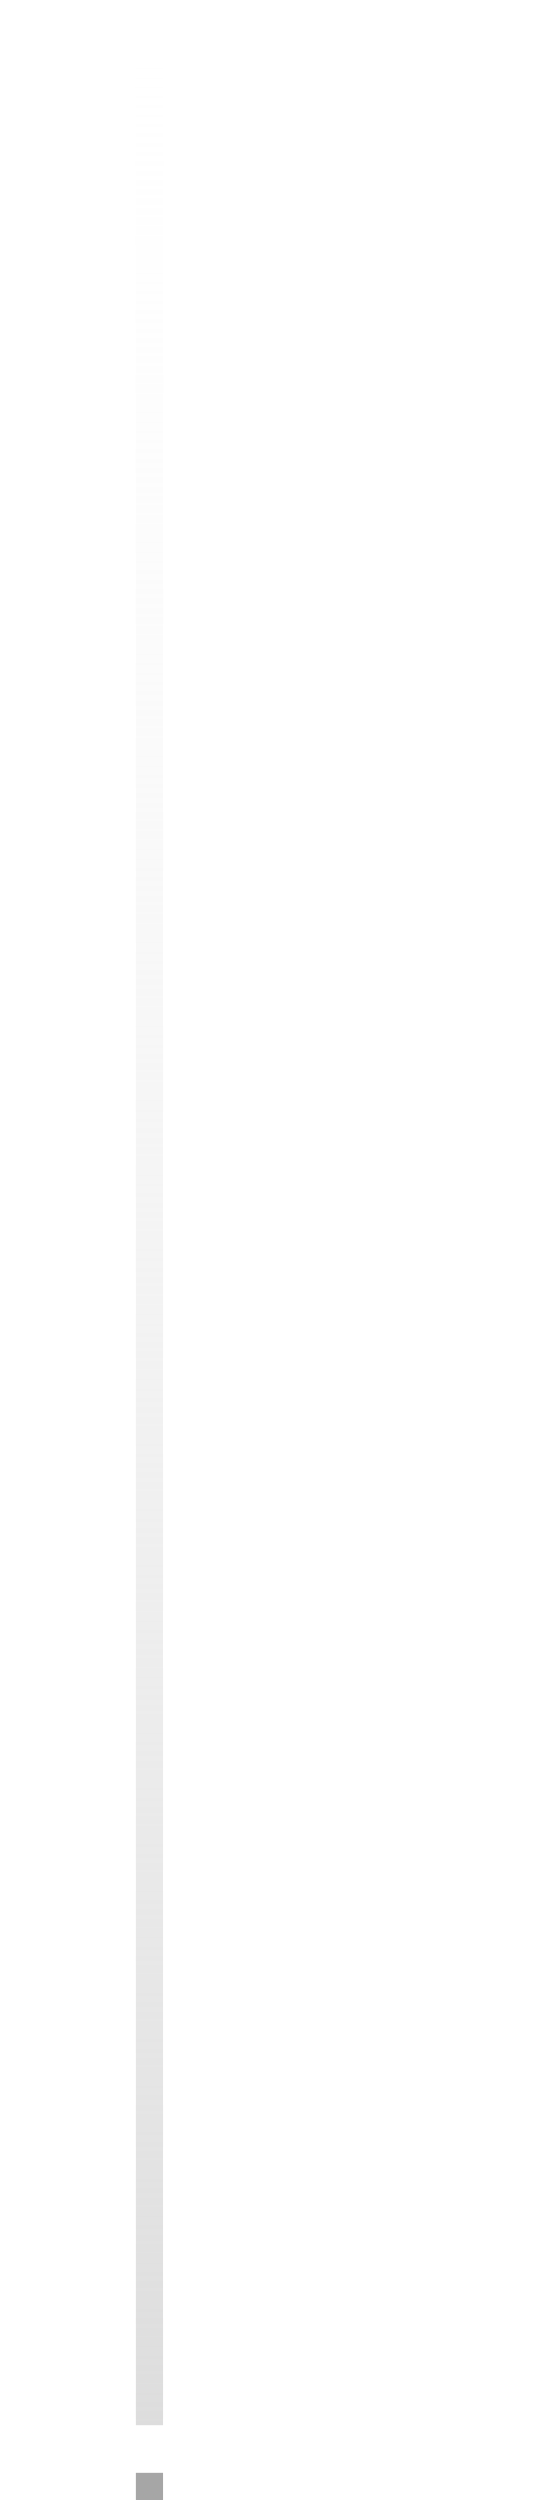
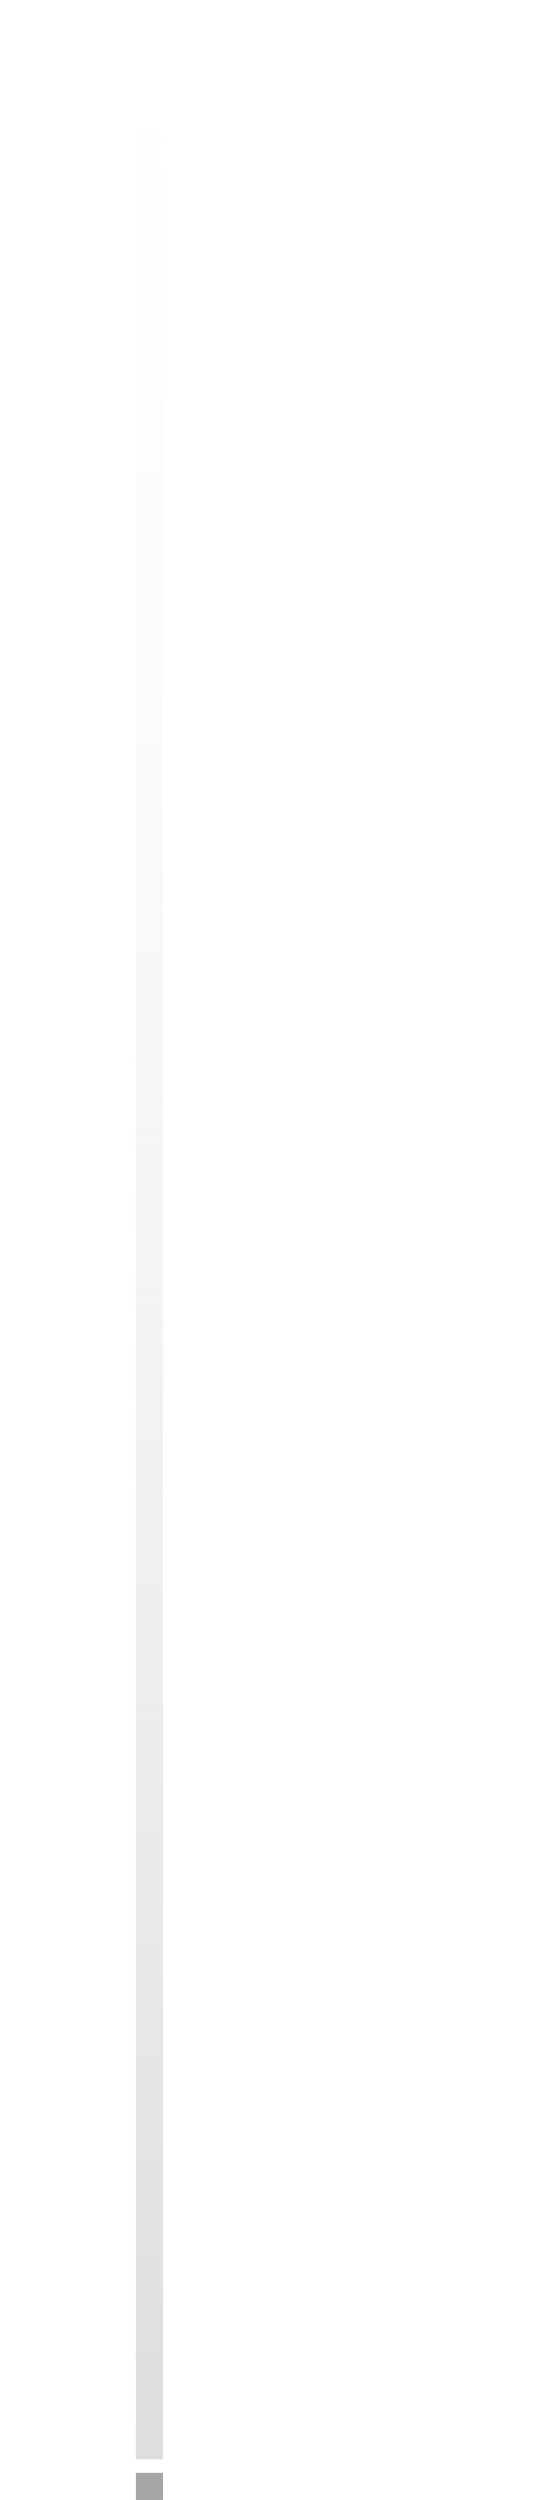
<svg xmlns="http://www.w3.org/2000/svg" xmlns:xlink="http://www.w3.org/1999/xlink" width="20" height="92" id="svg2" version="1.1">
  <defs id="defs4">
    <linearGradient id="linearGradient3650">
      <stop id="stop3652" offset="0" style="stop-color:#dddddd;stop-opacity:1" />
      <stop style="stop-color:#f5f5f5;stop-opacity:0;" offset="1" id="stop3654" />
    </linearGradient>
    <linearGradient id="linearGradient3632">
      <stop style="stop-color:#dddddd;stop-opacity:1;" offset="0" id="stop3638" />
      <stop id="stop3636" offset="1" style="stop-color:#f5f5f5;stop-opacity:0;" />
    </linearGradient>
    <linearGradient id="linearGradient3624">
      <stop style="stop-color:#f5f5f5;stop-opacity:1;" offset="0" id="stop3626" />
      <stop style="stop-color:#f5f5f5;stop-opacity:0;" offset="1" id="stop3628" />
    </linearGradient>
-     <linearGradient xlink:href="#linearGradient3650" id="linearGradient3648" x1="10" y1="1037.362" x2="10" y2="962.362" gradientUnits="userSpaceOnUse" gradientTransform="matrix(0.2,0,0,1.163304,4,-157.1578)" />
+     <linearGradient xlink:href="#linearGradient3650" id="linearGradient3648" x1="10" y1="1037.362" x2="10" y2="962.362" gradientUnits="userSpaceOnUse" gradientTransform="matrix(0.2,0,0,1.163304,4,-155.9056)" />
  </defs>
  <g id="layer1" transform="translate(0,-960.3622)">
-     <rect style="fill:url(#linearGradient3648);fill-opacity:1;fill-rule:nonzero;stroke:none" id="rect3620" width="1" height="87.248" x="5" y="962.362" />
+     <rect style="fill:url(#linearGradient3648);fill-opacity:1;fill-rule:nonzero;stroke:none" id="rect3620" width="1" height="87.248" x="5" y="963.614" />
    <rect style="fill:#a6a6a6;fill-opacity:1;fill-rule:nonzero;stroke:none" id="rect3622" width="1" height="1" x="5" y="1051.362" />
  </g>
</svg>
